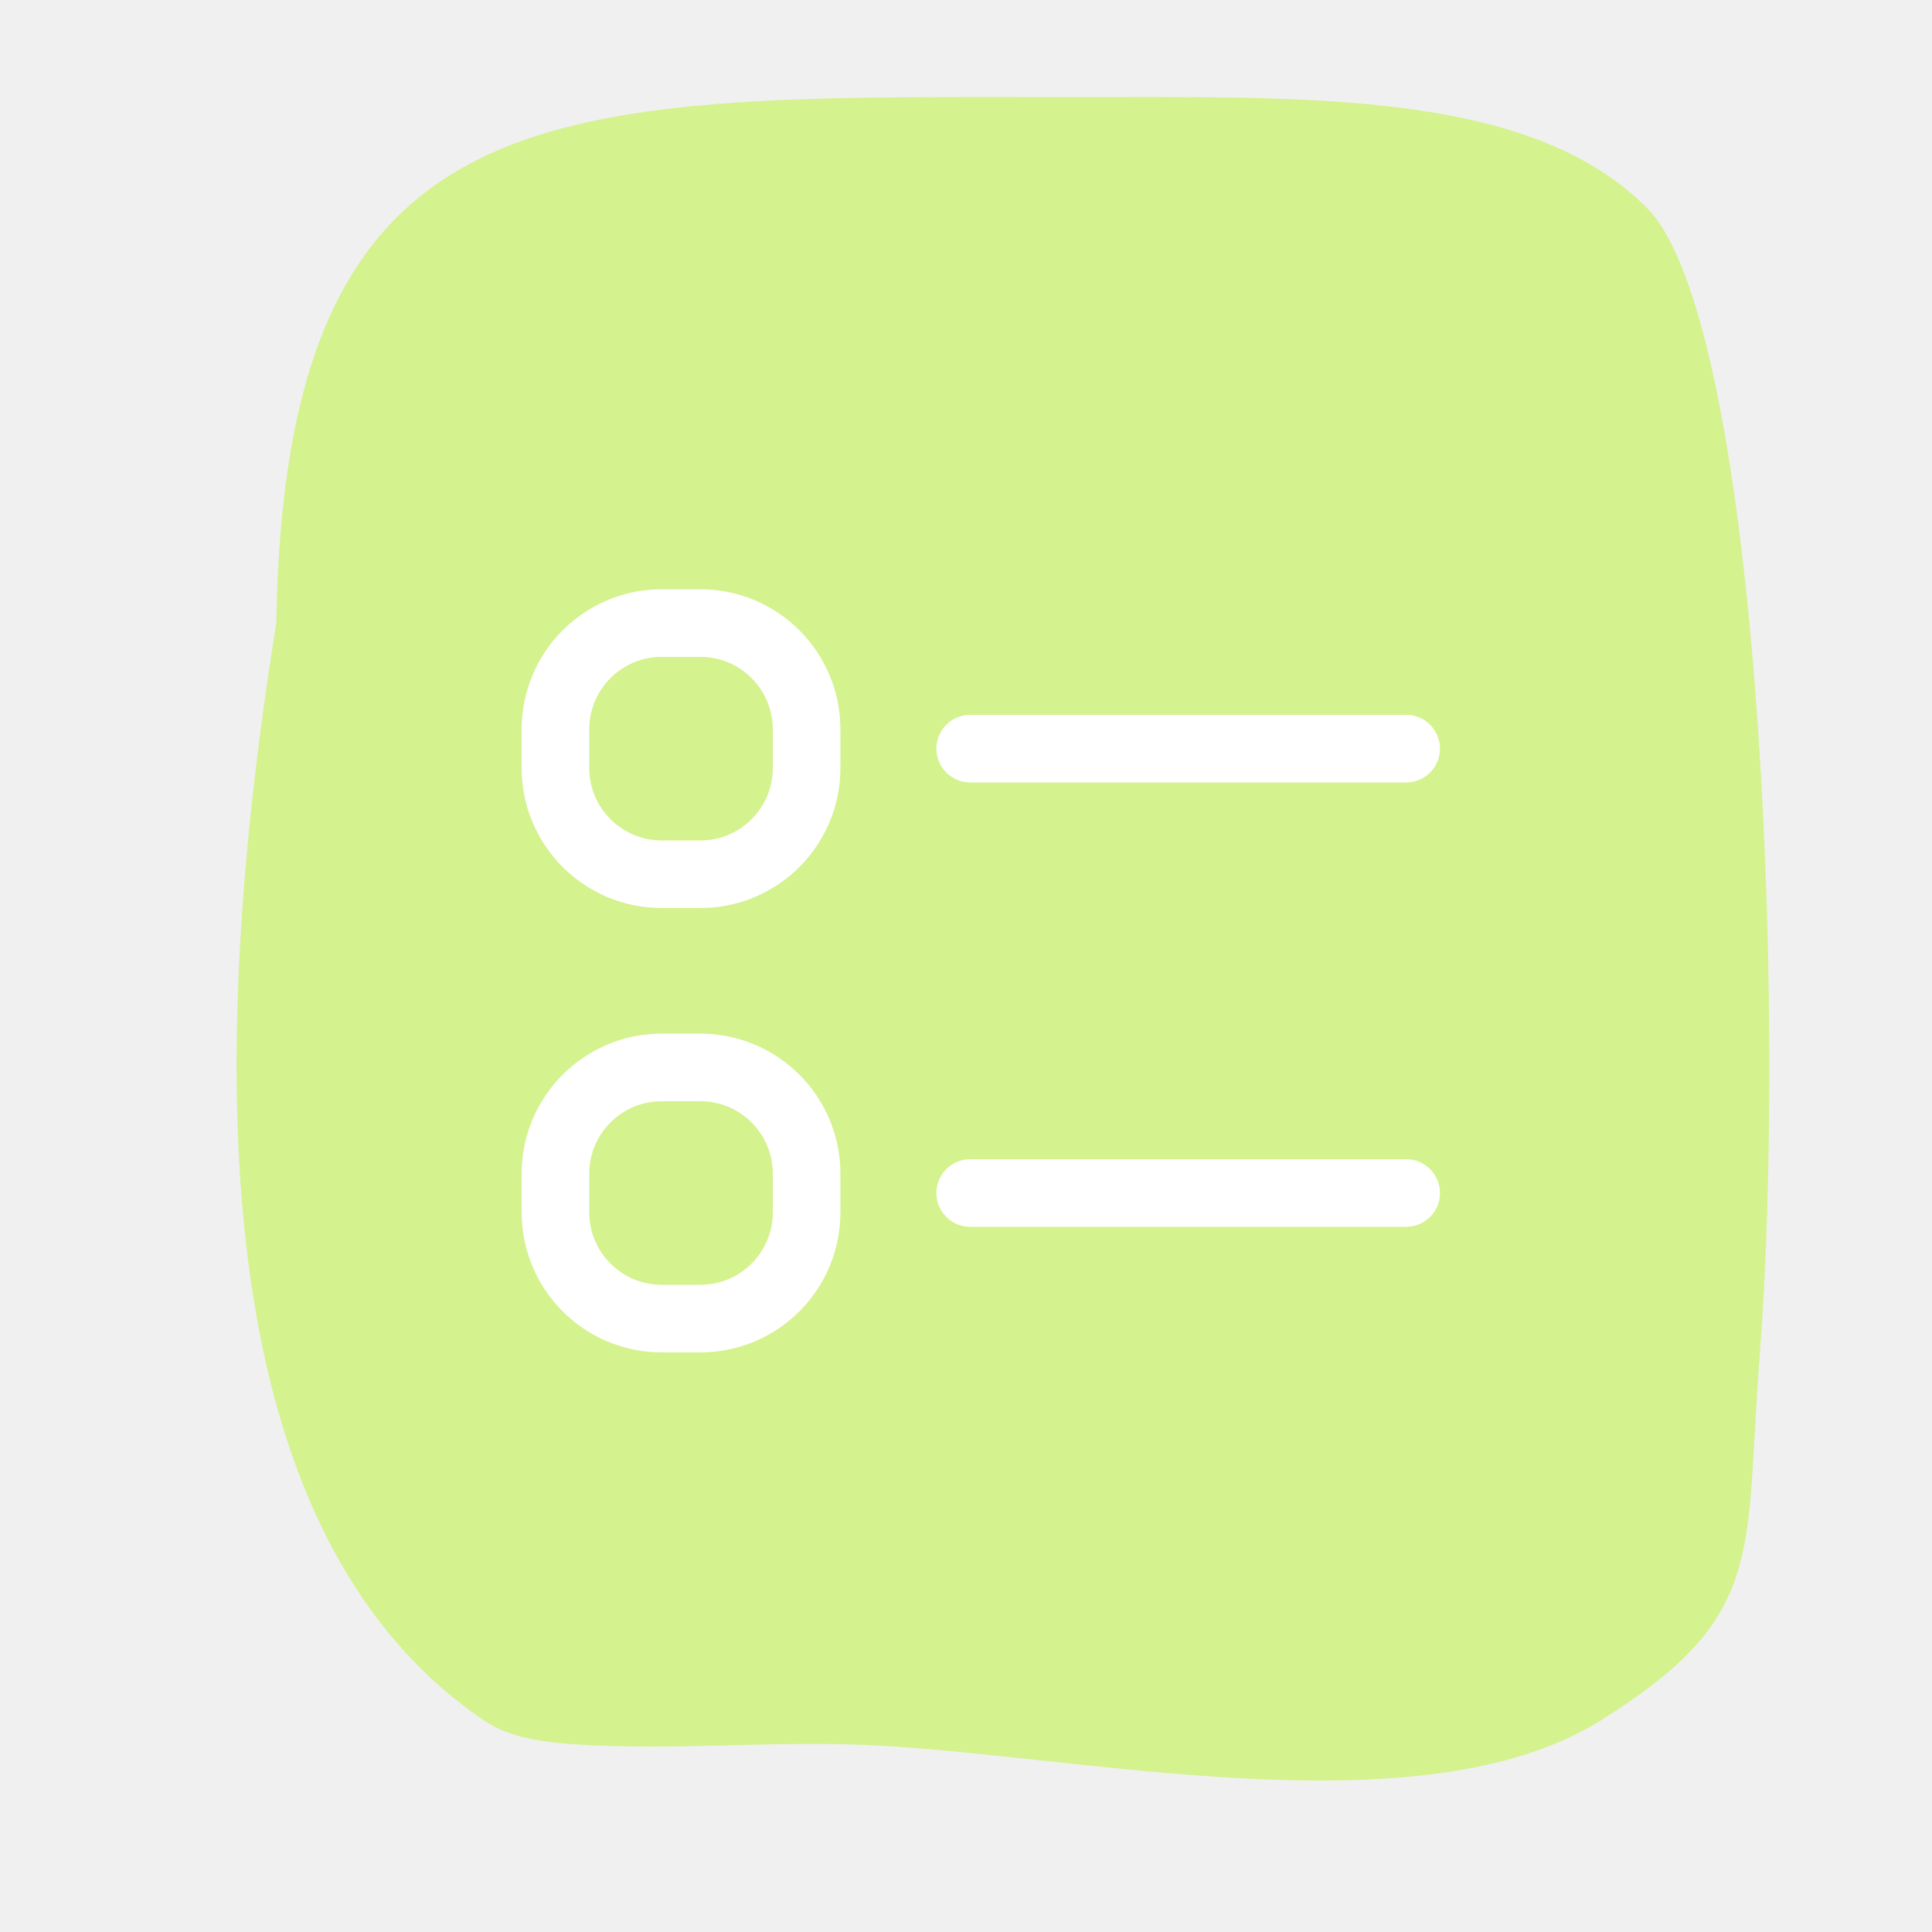
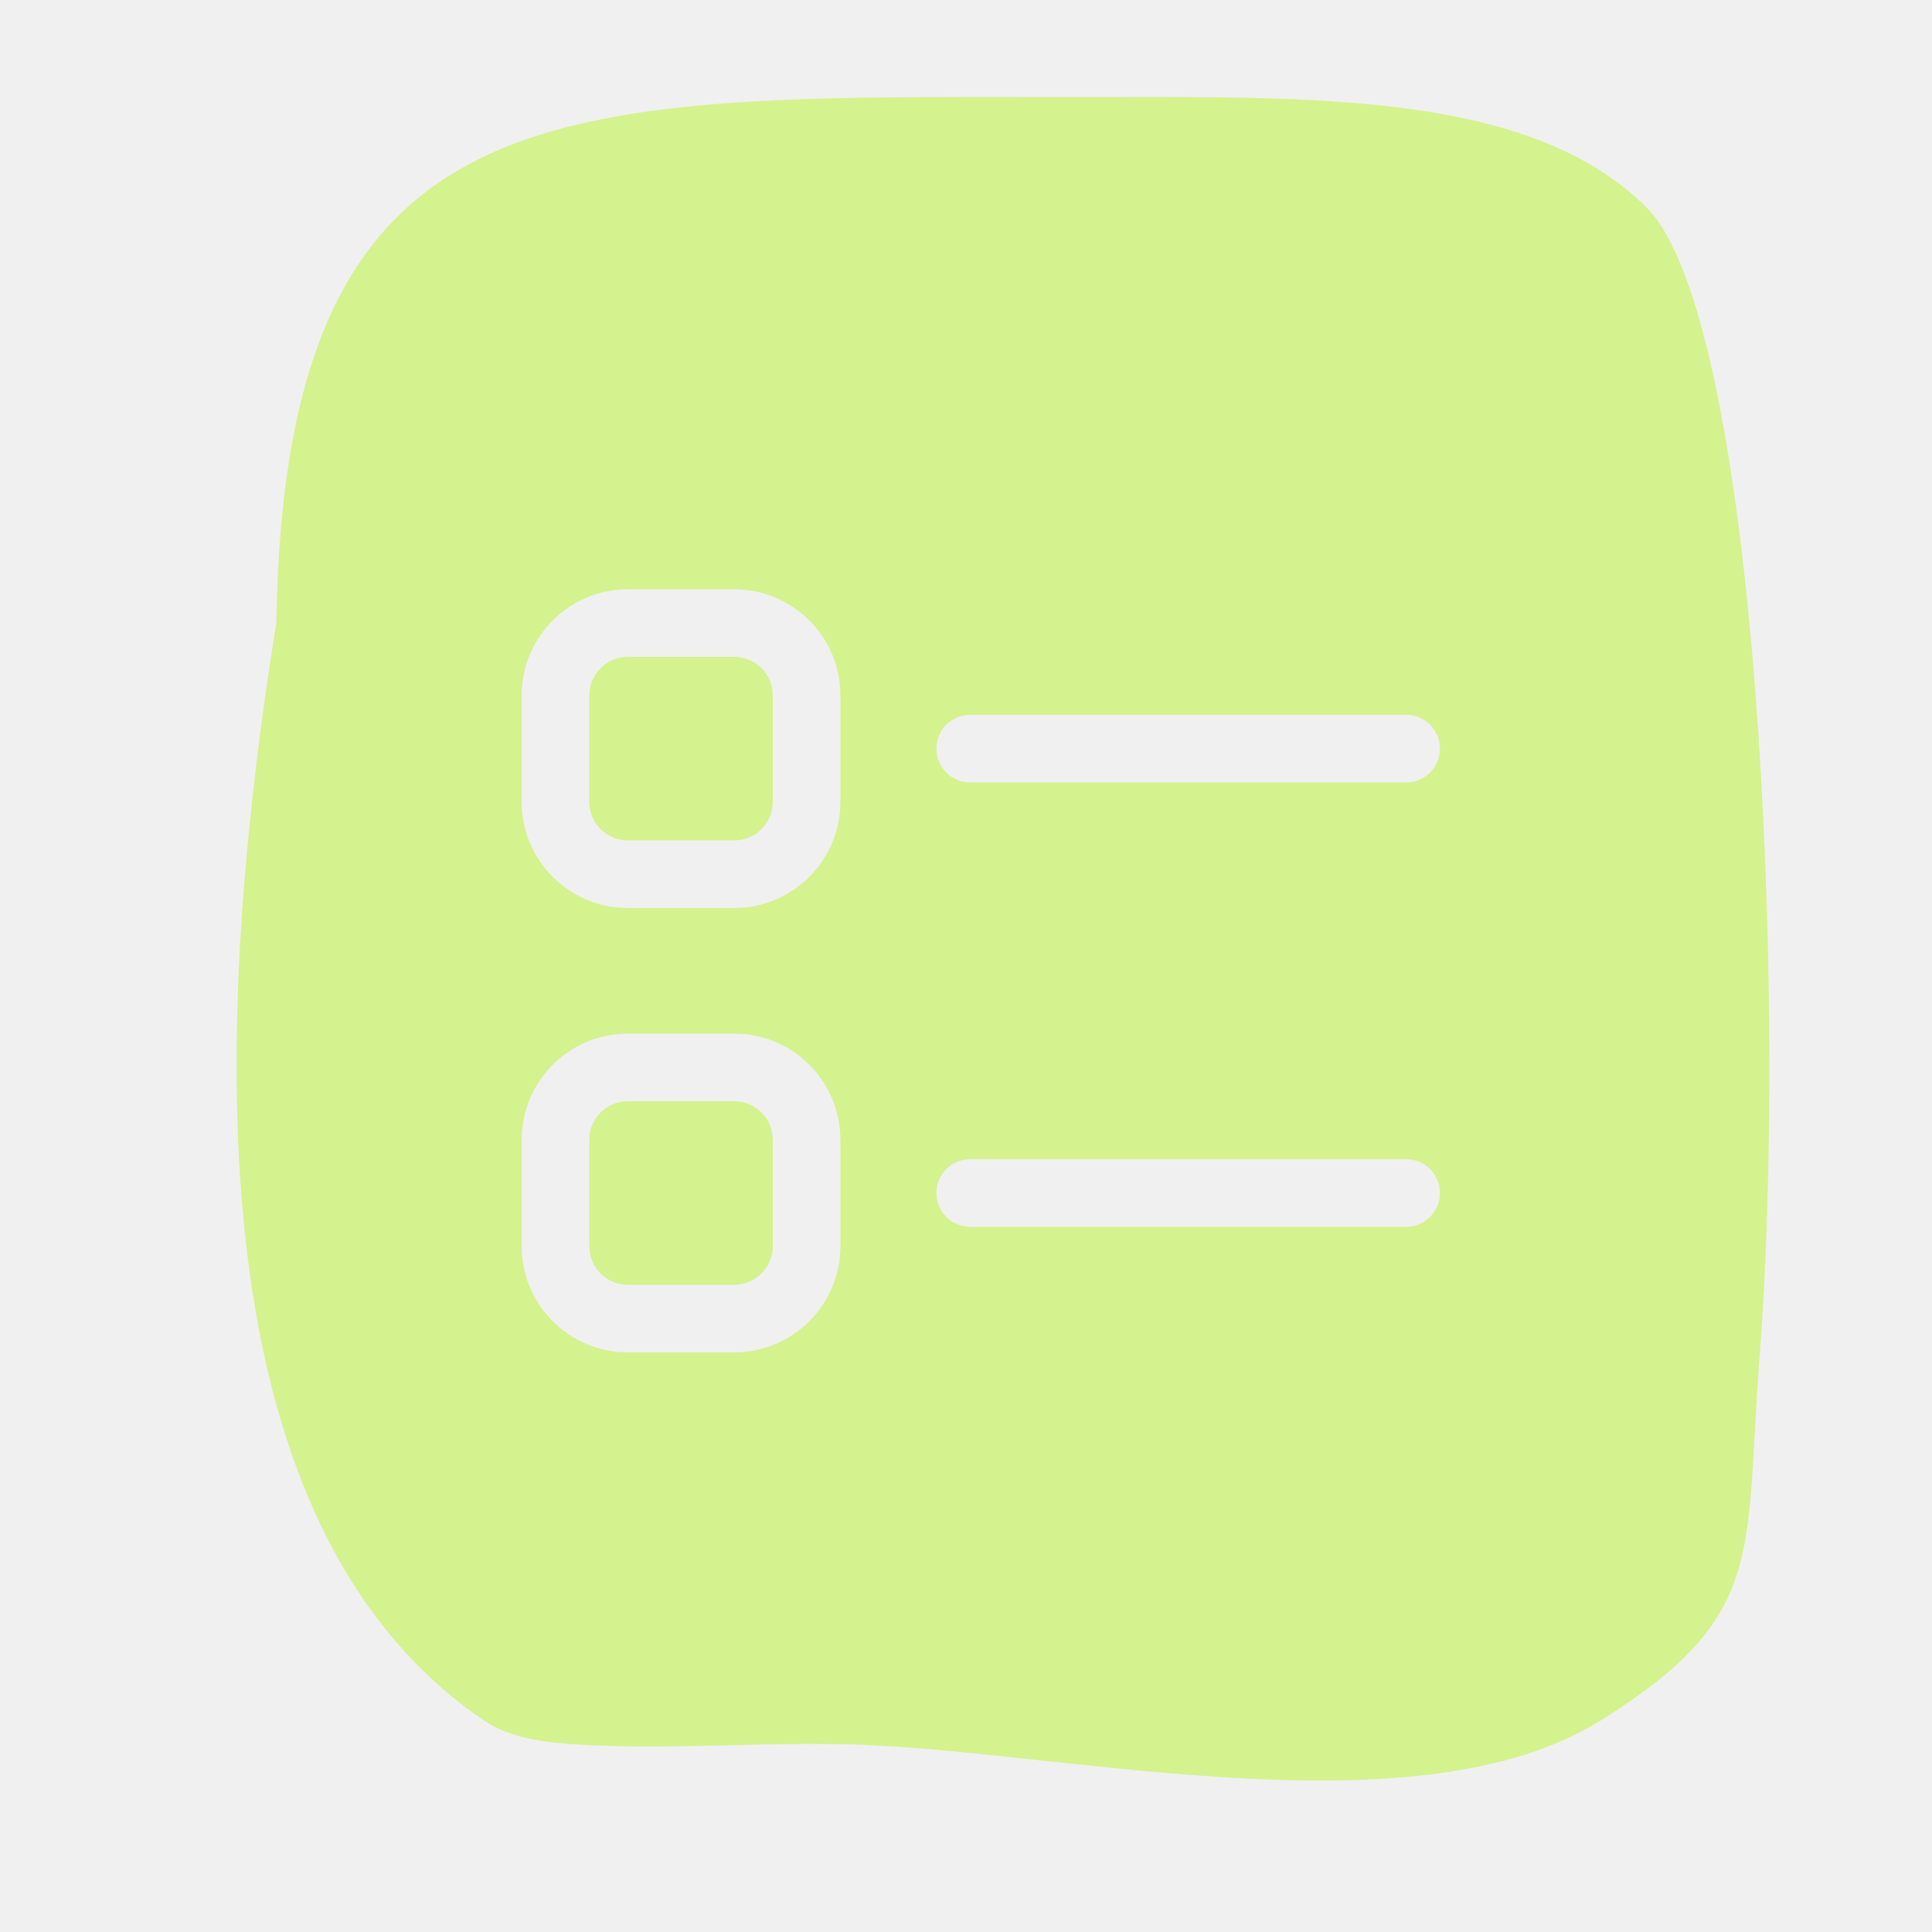
<svg xmlns="http://www.w3.org/2000/svg" width="200px" height="200px" viewBox="0 0 200 200" version="1.1">
-   <g id="illu-diagnostiek" stroke="none" stroke-width="1" fill="none" fill-rule="evenodd">
-     <path d="M28.603,64.509 C29.508,6.854 59.149,10.164 115.088,10.048 C138,10 159,10 170.481,21.518 C181.962,33.036 185.019,103.397 182.151,140.487 C180.56,161.061 182.961,167.312 165.719,178.088 C146.875,189.866 111.365,181.495 89.267,180.622 C79.409,180.232 69.516,181.218 59.671,180.58 C56.37,180.366 52.803,179.941 50.067,178.081 C26.181,161.842 19.026,123.984 28.603,64.509 Z" id="Path-4" fill="#D4F28E" />
-     <g id="Group" transform="translate(54, 61)" stroke="#FFFFFF" stroke-width="7">
-       <rect id="Rectangle" x="3.5" y="3.5" width="26" height="26" rx="11" />
-       <rect id="Rectangle-Copy" x="3.5" y="49.5" width="26" height="26" rx="11" />
-       <line x1="46.434" y1="16.5" x2="91.566" y2="16.5" id="Line" stroke-linecap="round" />
-       <line x1="46.434" y1="62.5" x2="91.566" y2="62.5" id="Line-Copy" stroke-linecap="round" />
-     </g>
+   <g id="illu-diagnostiek" stroke="none" fill="none" fill-rule="evenodd">
+     <path d="M115.088,10.048 C116.005,10.046 116.918,10.044 117.828,10.043 L120.546,10.043 C121.9,10.045 123.244,10.051 124.578,10.062 L125.908,10.075 C144.476,10.295 160.837,11.843 170.481,21.518 C181.962,33.036 185.019,103.397 182.151,140.487 C180.56,161.061 182.961,167.312 165.719,178.088 C146.875,189.866 111.365,181.495 89.267,180.622 C79.409,180.232 69.516,181.218 59.671,180.58 C56.37,180.366 52.803,179.941 50.067,178.081 C26.181,161.842 19.026,123.984 28.603,64.509 C29.508,6.854 59.149,10.164 115.088,10.048 Z M76,107 L65,107 C58.925,107 54,111.925 54,118 L54,129 C54,135.075 58.925,140 65,140 L76,140 C82.075,140 87,135.075 87,129 L87,118 C87,111.925 82.075,107 76,107 Z M76,114 C78.209,114 80,115.791 80,118 L80,129 C80,131.209 78.209,133 76,133 L65,133 C62.791,133 61,131.209 61,129 L61,118 C61,115.791 62.791,114 65,114 Z M145.566,120 L100.434,120 C98.501,120 96.934,121.567 96.934,123.5 C96.934,125.433 98.501,127 100.434,127 L145.566,127 C147.499,127 149.066,125.433 149.066,123.5 C149.066,121.567 147.499,120 145.566,120 Z M76,61 L65,61 C58.925,61 54,65.925 54,72 L54,83 C54,89.075 58.925,94 65,94 L76,94 C82.075,94 87,89.075 87,83 L87,72 C87,65.925 82.075,61 76,61 Z M76,68 C78.209,68 80,69.791 80,72 L80,83 C80,85.209 78.209,87 76,87 L65,87 C62.791,87 61,85.209 61,83 L61,72 C61,69.791 62.791,68 65,68 Z M145.566,74 L100.434,74 C98.501,74 96.934,75.567 96.934,77.5 C96.934,79.433 98.501,81 100.434,81 L145.566,81 C147.499,81 149.066,79.433 149.066,77.5 C149.066,75.567 147.499,74 145.566,74 Z" id="Path-5" fill="#D4F28E" />
  </g>
</svg>
